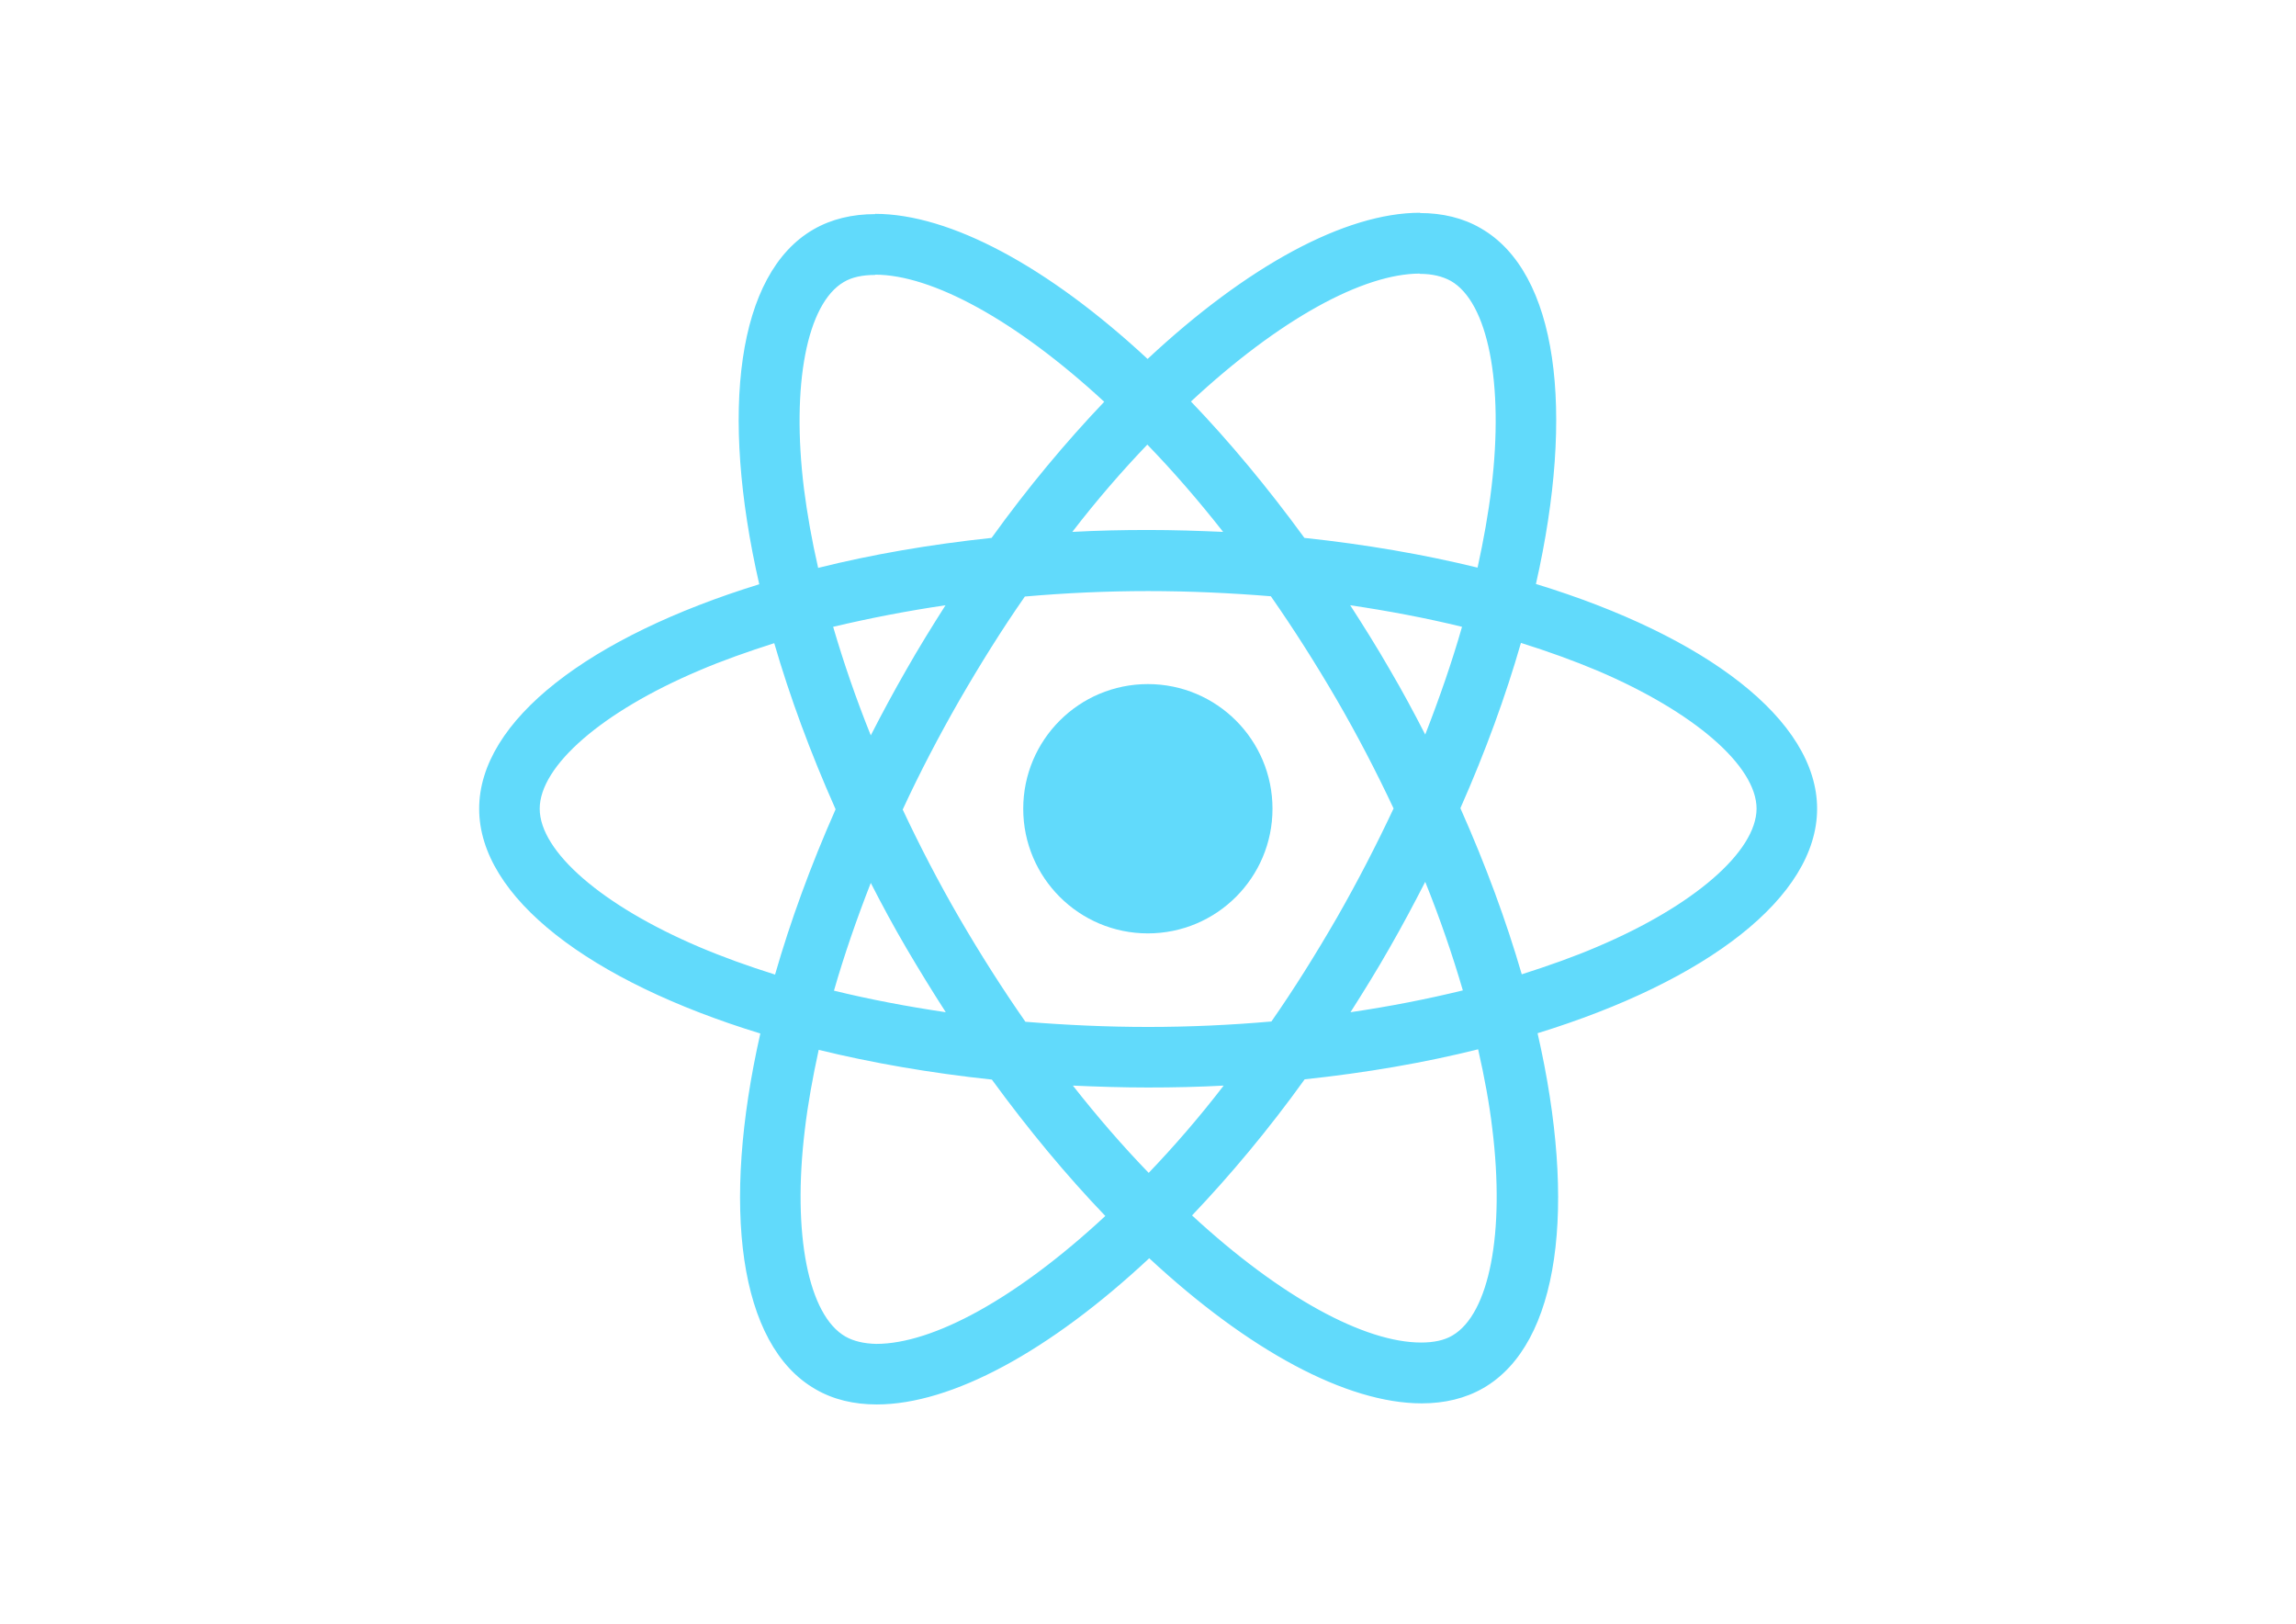
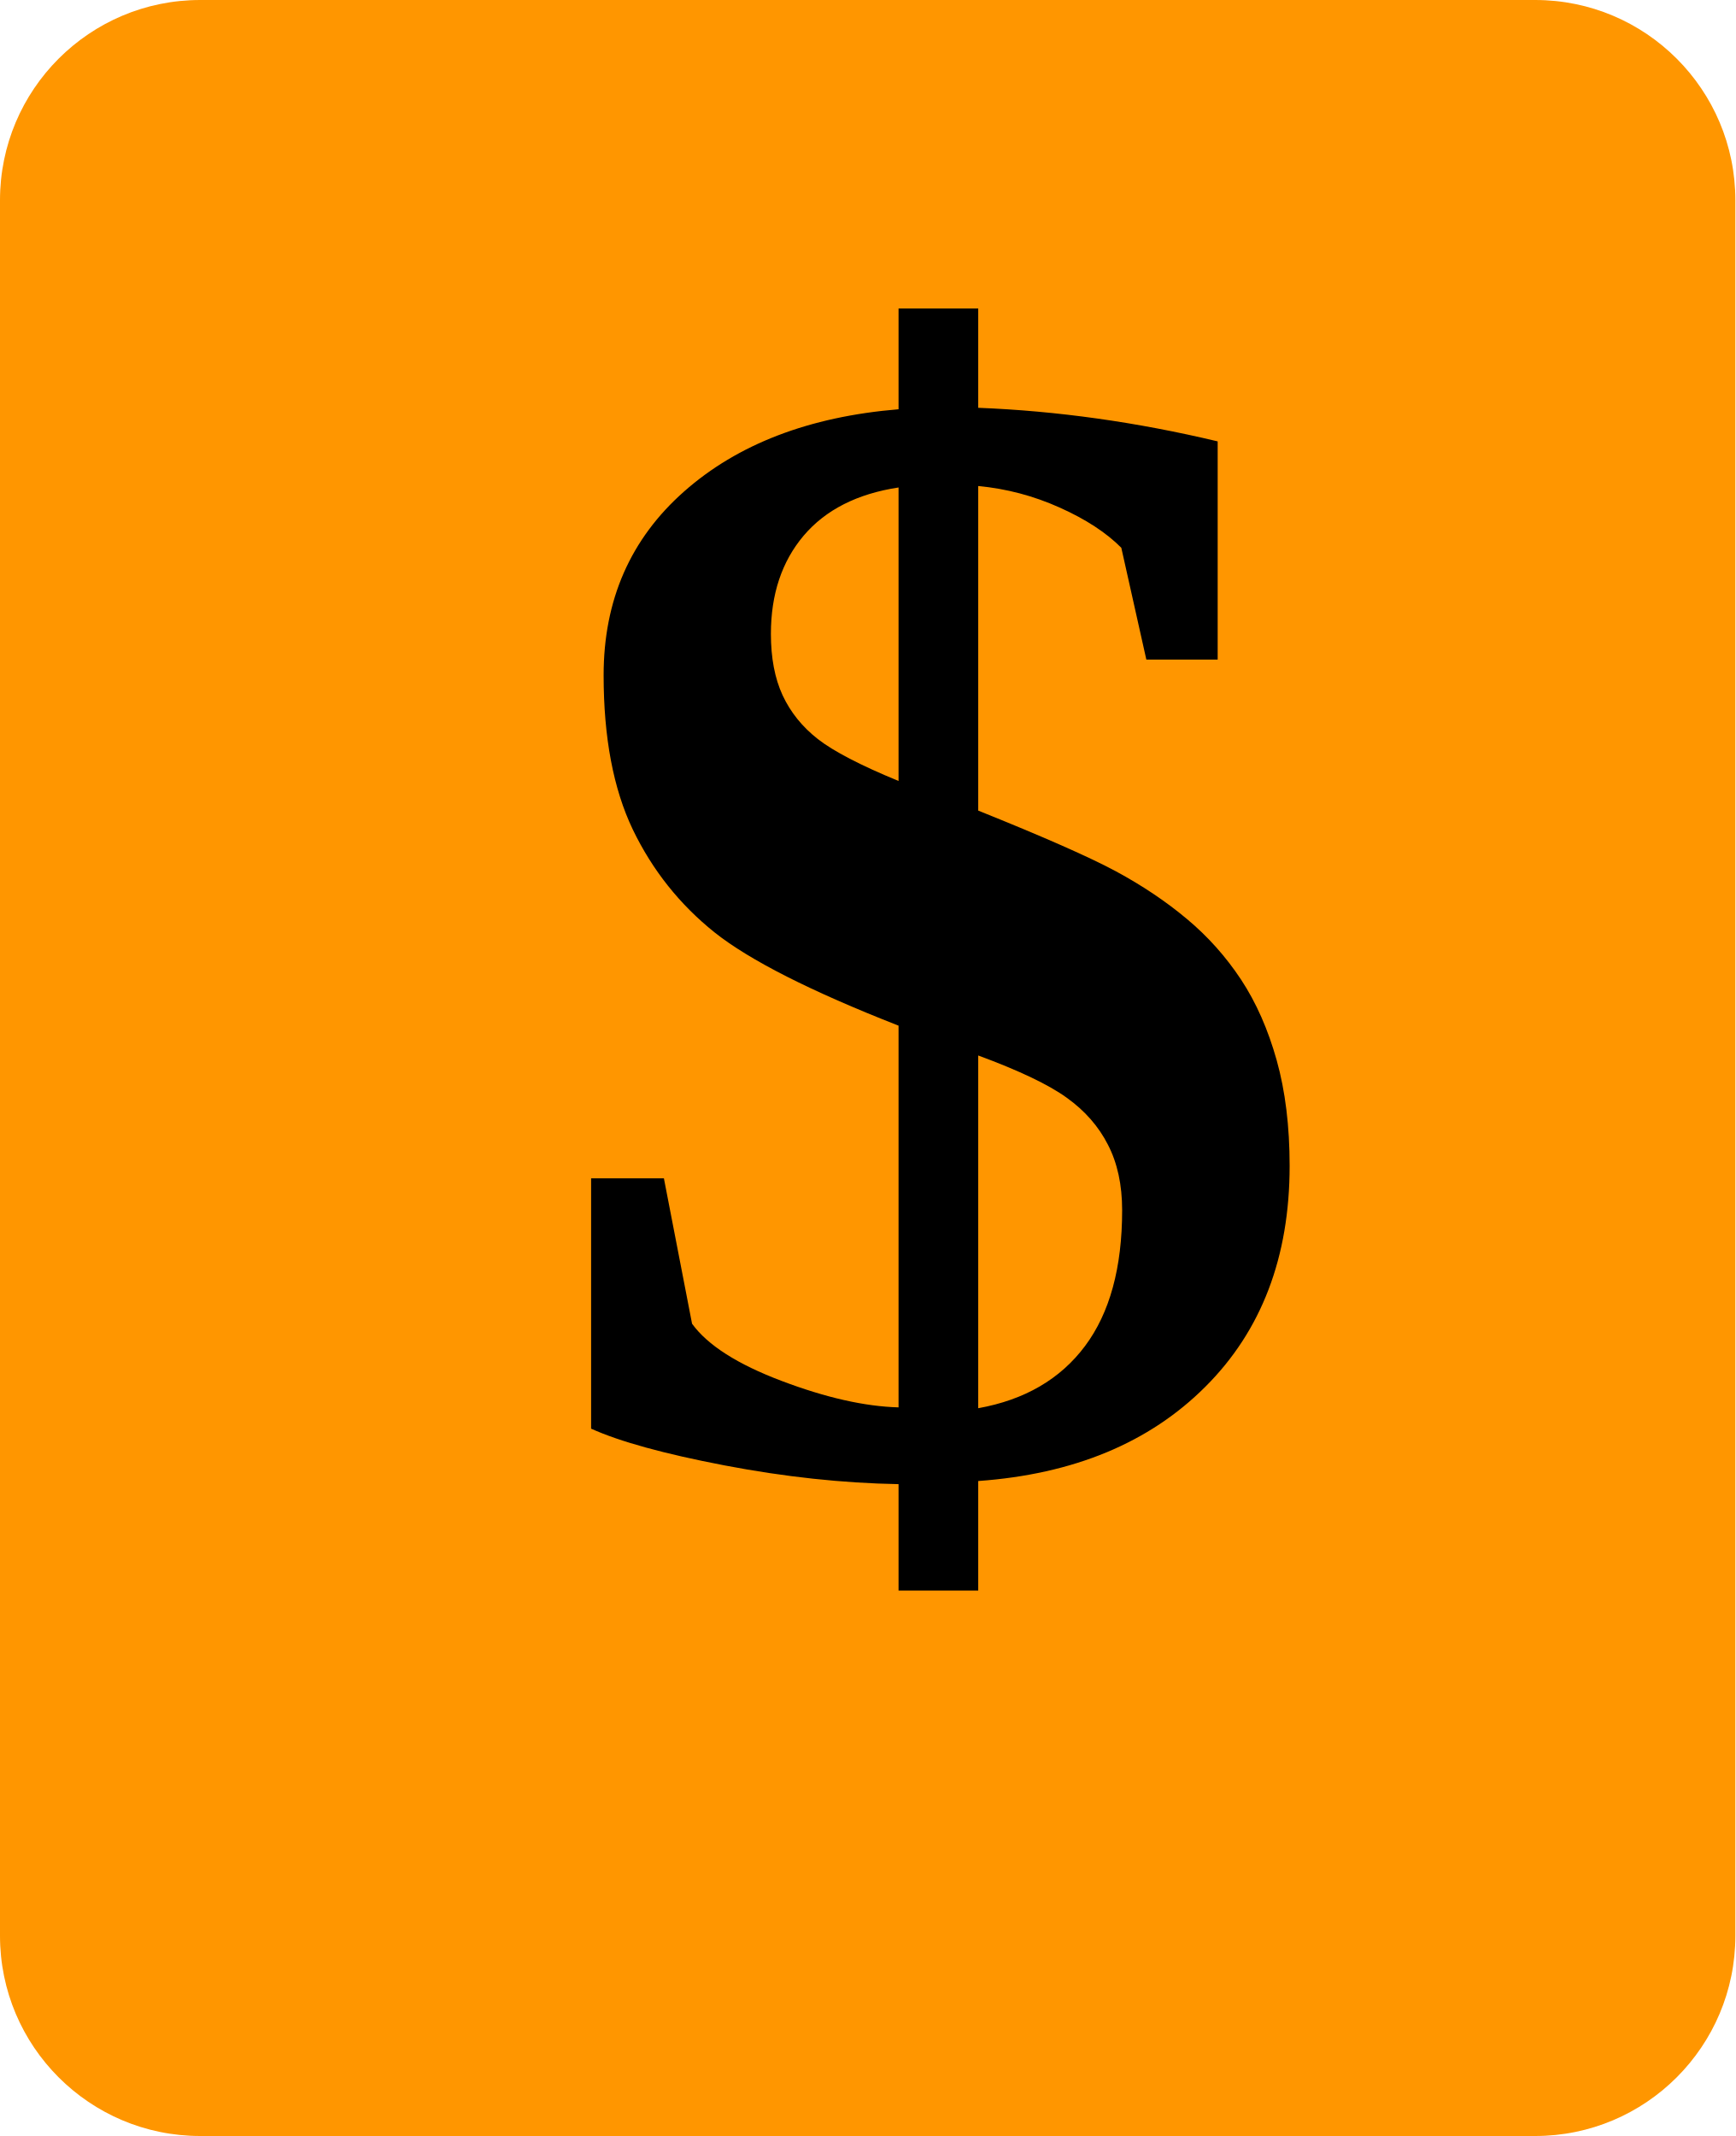
- <svg xmlns="http://www.w3.org/2000/svg" viewBox="0 0 841.9 595.3">
-   <g fill="#61DAFB">
-     <path d="M666.3 296.5c0-32.5-40.7-63.3-103.1-82.4 14.4-63.6 8-114.2-20.2-130.4-6.5-3.8-14.1-5.6-22.4-5.6v22.3c4.6 0 8.3.9 11.4 2.6 13.6 7.8 19.5 37.5 14.9 75.7-1.1 9.4-2.9 19.3-5.1 29.4-19.6-4.8-41-8.5-63.5-10.9-13.5-18.5-27.5-35.3-41.6-50 32.6-30.3 63.2-46.9 84-46.9V78c-27.5 0-63.5 19.6-99.9 53.6-36.4-33.8-72.4-53.2-99.9-53.2v22.3c20.7 0 51.4 16.5 84 46.6-14 14.7-28 31.4-41.3 49.9-22.6 2.4-44 6.1-63.6 11-2.3-10-4-19.7-5.2-29-4.7-38.2 1.1-67.9 14.6-75.8 3-1.8 6.9-2.6 11.5-2.6V78.5c-8.4 0-16 1.8-22.6 5.6-28.1 16.2-34.4 66.7-19.9 130.1-62.2 19.2-102.7 49.9-102.7 82.3 0 32.5 40.7 63.3 103.1 82.4-14.4 63.6-8 114.2 20.2 130.4 6.5 3.8 14.1 5.6 22.5 5.6 27.5 0 63.5-19.6 99.9-53.6 36.4 33.8 72.4 53.2 99.9 53.2 8.4 0 16-1.8 22.6-5.6 28.1-16.2 34.4-66.7 19.9-130.1 62-19.1 102.5-49.9 102.5-82.3zm-130.2-66.7c-3.7 12.9-8.3 26.2-13.5 39.5-4.1-8-8.4-16-13.1-24-4.6-8-9.5-15.8-14.4-23.4 14.2 2.1 27.9 4.7 41 7.9zm-45.8 106.5c-7.8 13.5-15.8 26.3-24.1 38.2-14.9 1.3-30 2-45.2 2-15.1 0-30.2-.7-45-1.9-8.3-11.9-16.4-24.6-24.2-38-7.6-13.1-14.5-26.4-20.8-39.8 6.2-13.4 13.2-26.8 20.7-39.9 7.8-13.5 15.8-26.3 24.1-38.2 14.9-1.3 30-2 45.2-2 15.1 0 30.2.7 45 1.9 8.3 11.9 16.4 24.6 24.2 38 7.6 13.1 14.5 26.4 20.8 39.8-6.3 13.4-13.2 26.8-20.7 39.9zm32.3-13c5.4 13.4 10 26.8 13.8 39.8-13.1 3.2-26.9 5.9-41.2 8 4.9-7.7 9.8-15.6 14.4-23.7 4.6-8 8.9-16.1 13-24.1zM421.2 430c-9.3-9.6-18.6-20.3-27.8-32 9 .4 18.2.7 27.5.7 9.4 0 18.7-.2 27.8-.7-9 11.7-18.3 22.4-27.5 32zm-74.4-58.9c-14.2-2.1-27.9-4.7-41-7.9 3.7-12.9 8.3-26.2 13.5-39.5 4.1 8 8.4 16 13.1 24 4.7 8 9.5 15.8 14.4 23.4zM420.7 163c9.3 9.6 18.6 20.3 27.8 32-9-.4-18.2-.7-27.5-.7-9.4 0-18.7.2-27.8.7 9-11.7 18.3-22.4 27.5-32zm-74 58.9c-4.9 7.7-9.8 15.6-14.4 23.7-4.6 8-8.9 16-13 24-5.4-13.4-10-26.8-13.8-39.8 13.1-3.1 26.9-5.8 41.2-7.9zm-90.5 125.2c-35.4-15.1-58.3-34.9-58.3-50.6 0-15.7 22.9-35.6 58.3-50.6 8.6-3.7 18-7 27.7-10.1 5.7 19.6 13.2 40 22.5 60.9-9.2 20.8-16.6 41.1-22.2 60.6-9.9-3.1-19.3-6.5-28-10.2zM310 490c-13.6-7.8-19.5-37.5-14.9-75.7 1.1-9.4 2.9-19.3 5.1-29.4 19.6 4.8 41 8.5 63.5 10.9 13.5 18.5 27.5 35.3 41.6 50-32.6 30.3-63.2 46.9-84 46.9-4.5-.1-8.3-1-11.3-2.7zm237.2-76.2c4.7 38.2-1.1 67.9-14.6 75.8-3 1.8-6.9 2.6-11.5 2.6-20.7 0-51.4-16.5-84-46.6 14-14.7 28-31.4 41.3-49.9 22.6-2.4 44-6.1 63.6-11 2.3 10.1 4.1 19.8 5.2 29.1zm38.5-66.7c-8.6 3.7-18 7-27.7 10.1-5.7-19.6-13.2-40-22.5-60.9 9.2-20.8 16.6-41.1 22.2-60.6 9.9 3.1 19.3 6.5 28.1 10.2 35.4 15.1 58.3 34.9 58.3 50.6-.1 15.7-23 35.6-58.4 50.6zM320.8 78.4z" />
-     <circle cx="420.9" cy="296.5" r="45.7" />
-     <path d="M520.5 78.1z" />
-   </g>
+ <svg xmlns="http://www.w3.org/2000/svg" viewBox="0 0 130 160">
+   <rect rx="15" width="130" height="160" style="fill:rgb(255,150,0);" />
+   <text x="40px" y="110px" style="font-size: 120px; font-weight: bold;">$</text>
</svg>
